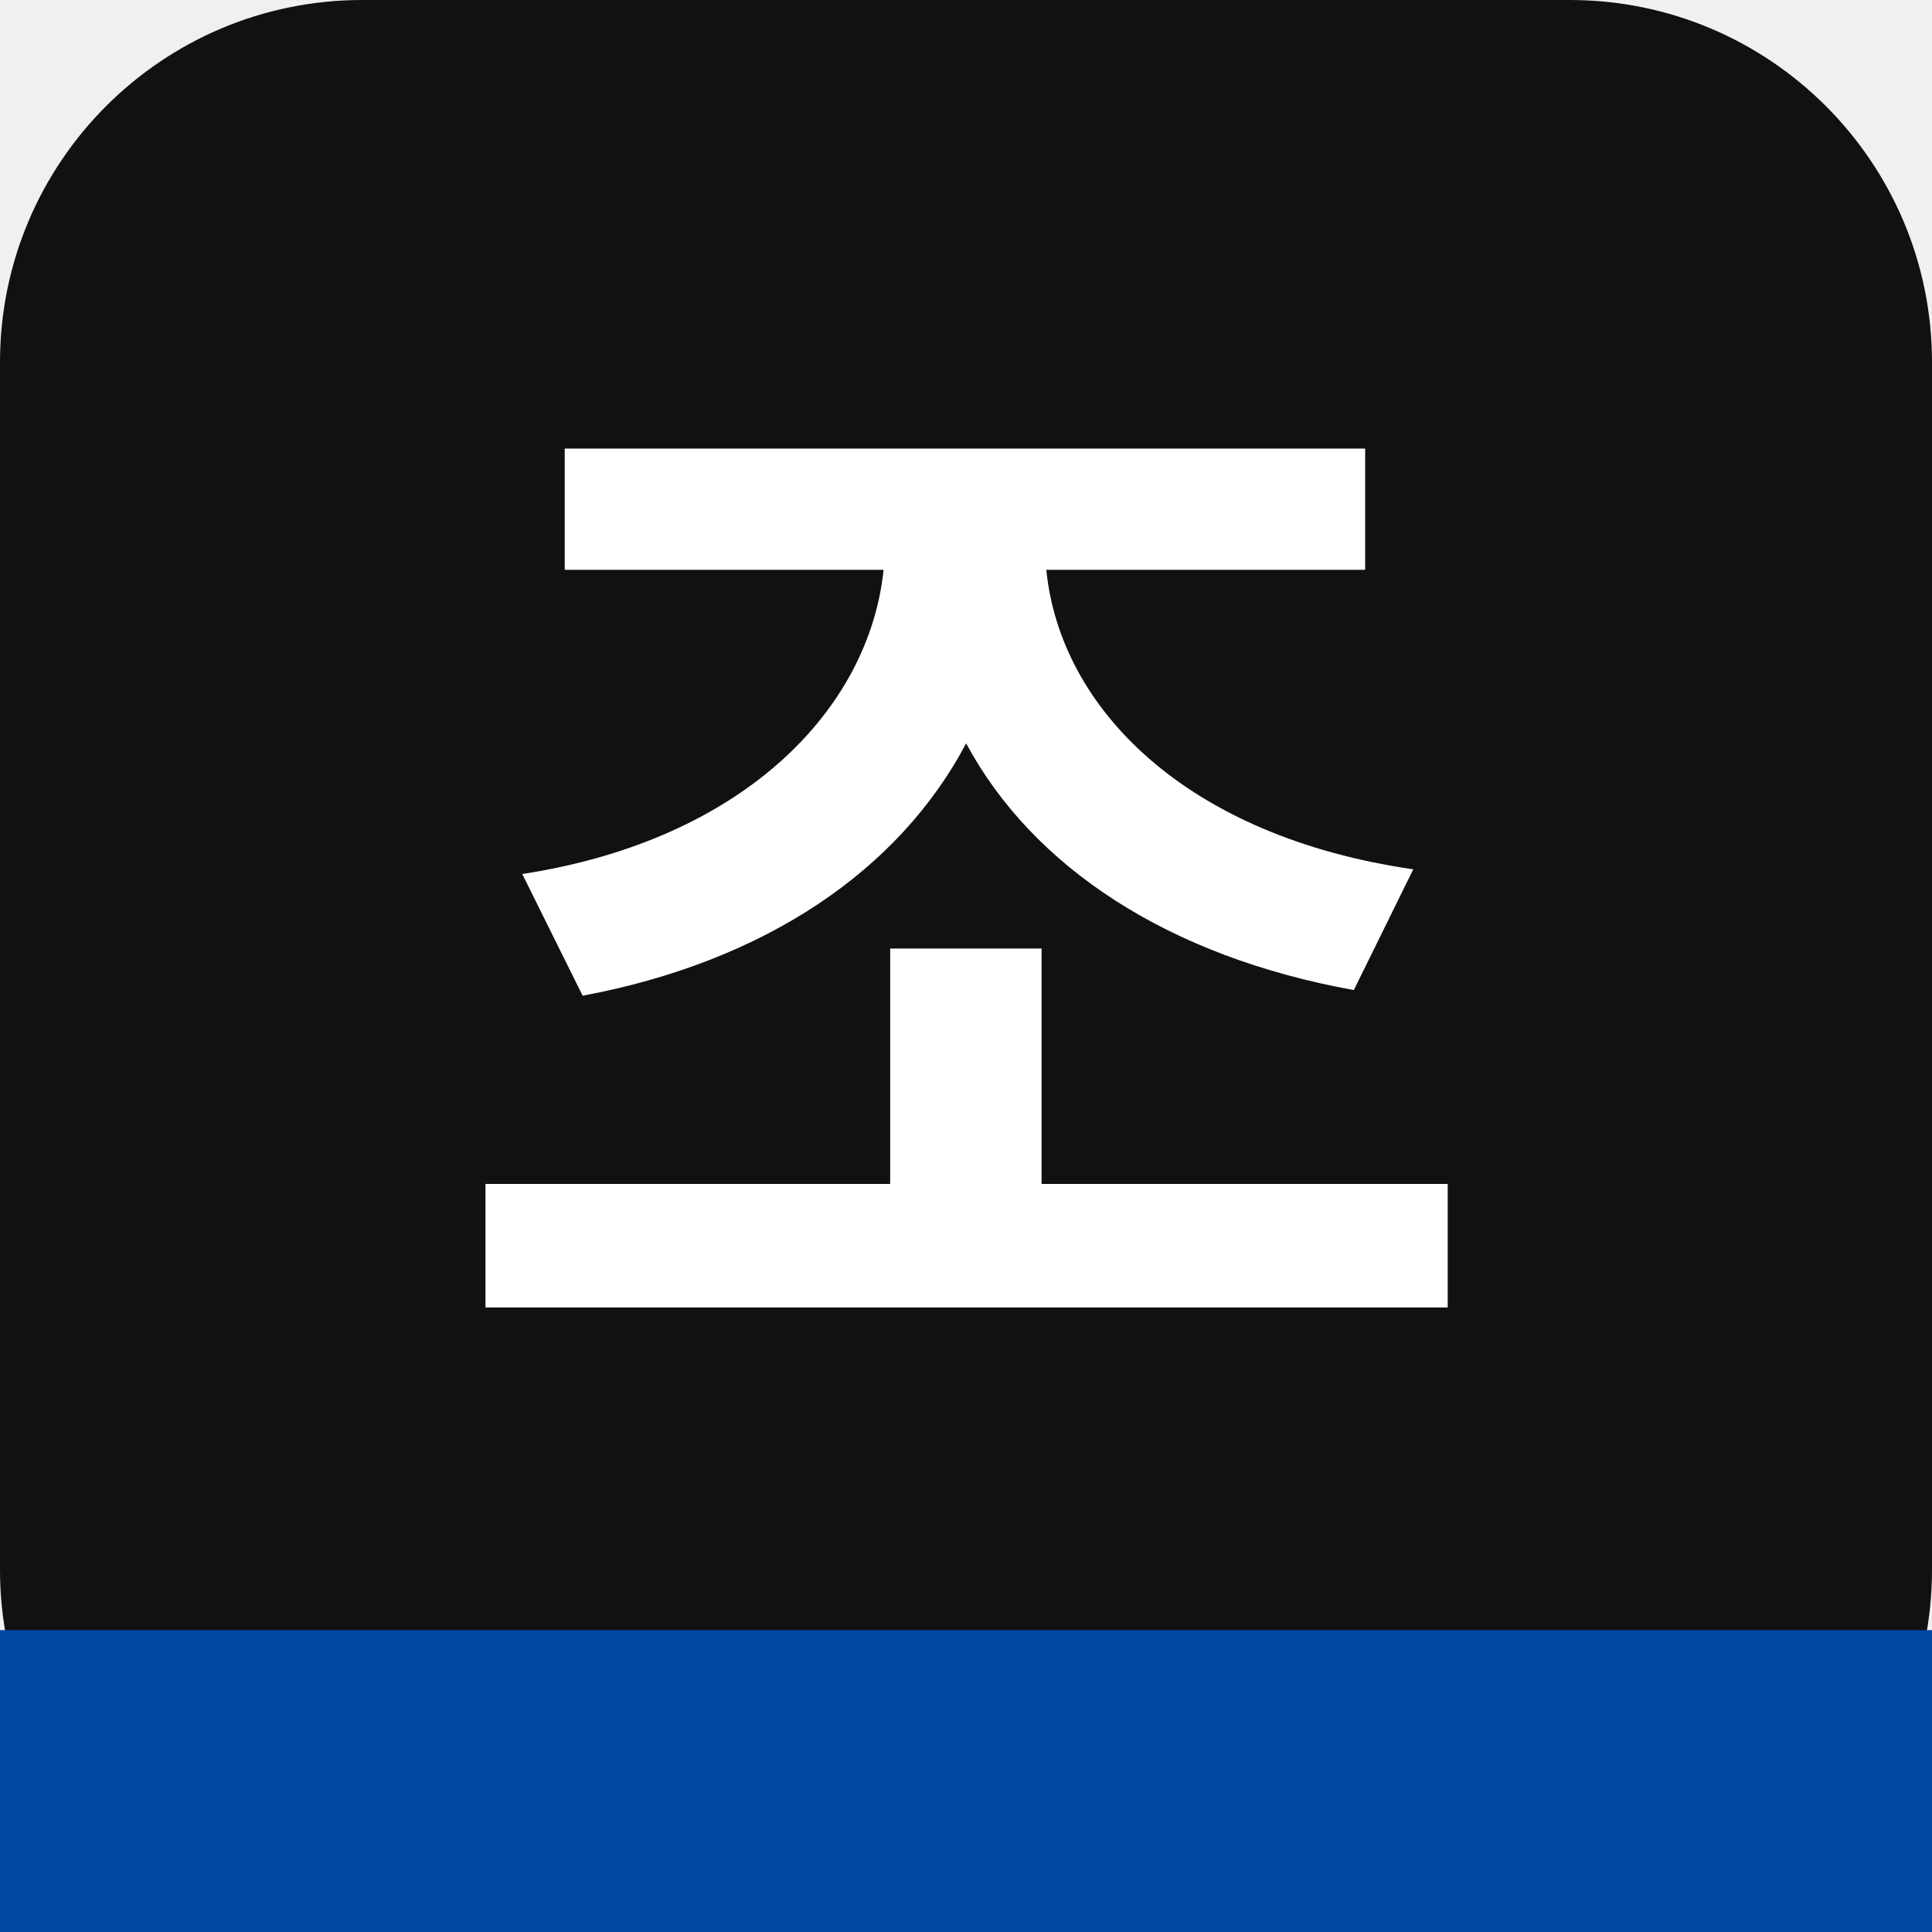
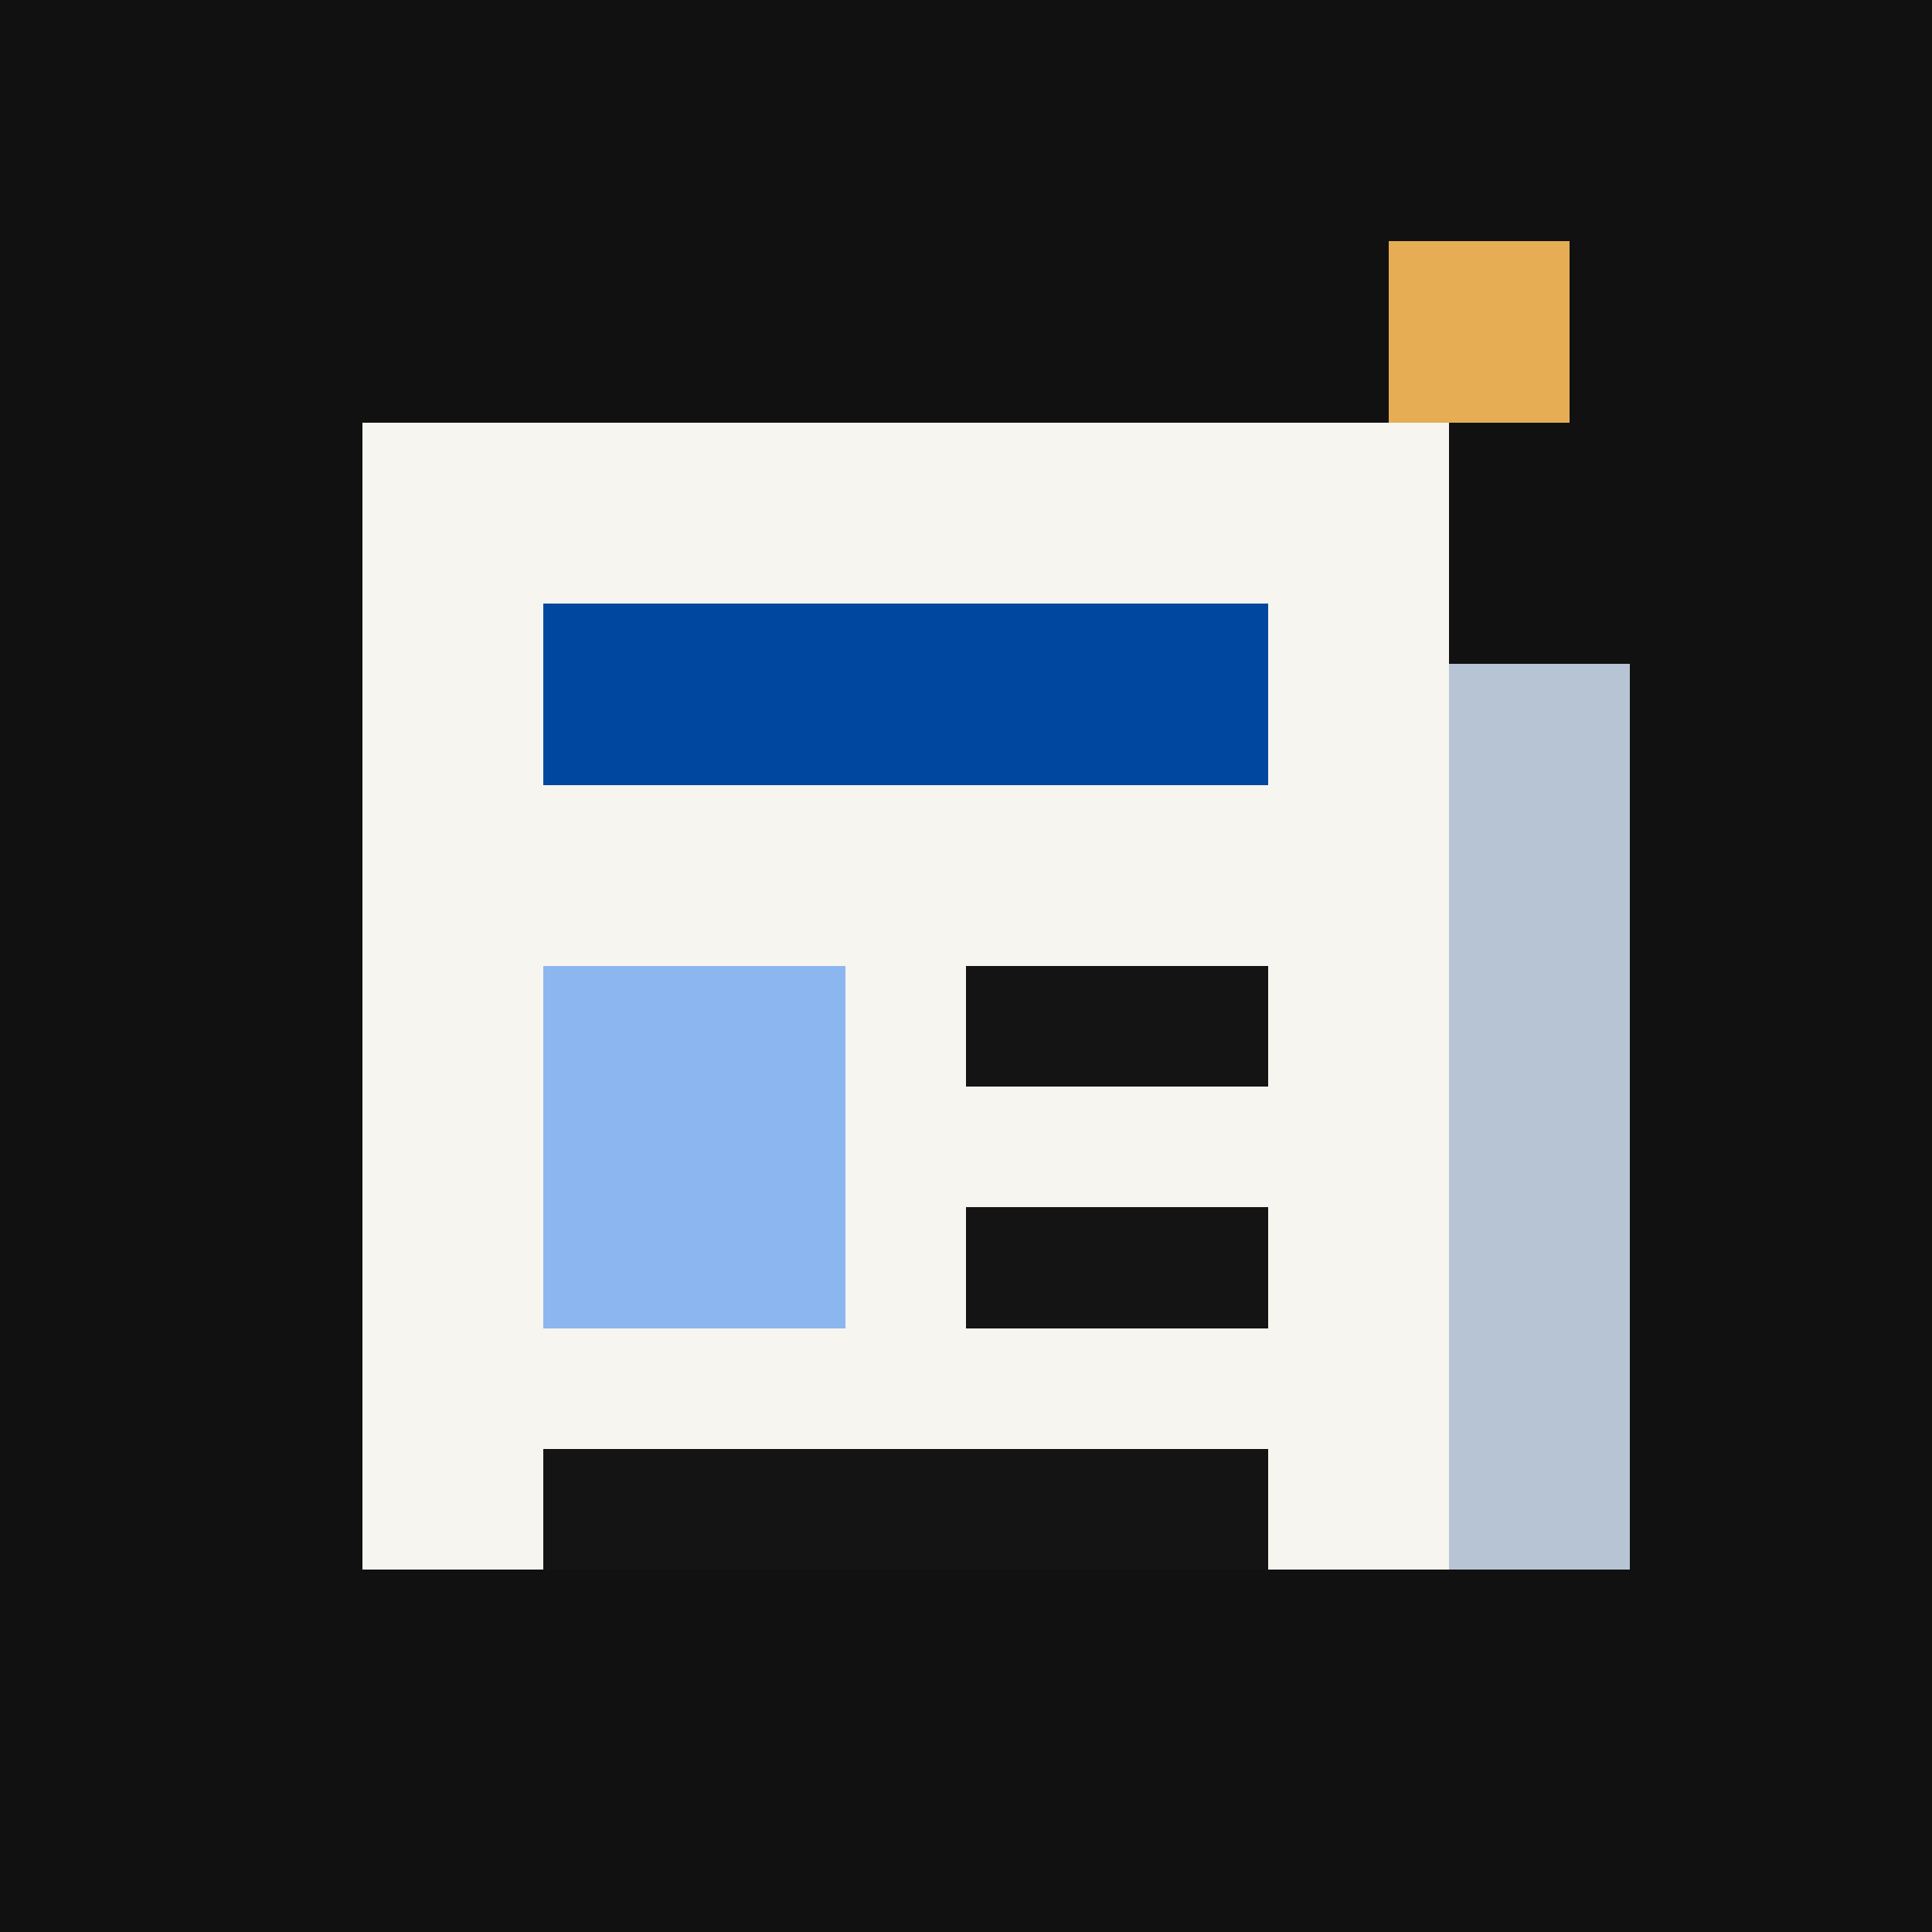
- <svg xmlns="http://www.w3.org/2000/svg" viewBox="0 0 64 64">
-   <rect width="64" height="64" rx="12" fill="#111111" />
-   <rect y="54" width="64" height="10" fill="#0047a0" />
-   <text x="32" y="44" text-anchor="middle" font-family="'Noto Sans KR','Apple SD Gothic Neo','Malgun Gothic',sans-serif" font-size="38" font-weight="900" fill="#ffffff">조</text>
+ <svg xmlns="http://www.w3.org/2000/svg" viewBox="0 0 64 64" shape-rendering="crispEdges">
+   <rect width="64" height="64" fill="#111111" />
+   <path d="M12 14h36v8h6v30H12z" fill="#f7f5ef" />
+   <path d="M18 20h24v6H18z" fill="#0047a0" />
+   <path d="M18 32h10v12H18z" fill="#8cb6ef" />
+   <path d="M32 32h10v4H32zm0 8h10v4H32zM18 48h24v4H18z" fill="#141414" />
+   <path d="M48 22h6v30h-6z" fill="#b7c4d4" />
+   <path d="M46 8h6v6h-6z" fill="#e6ad55" />
</svg>
